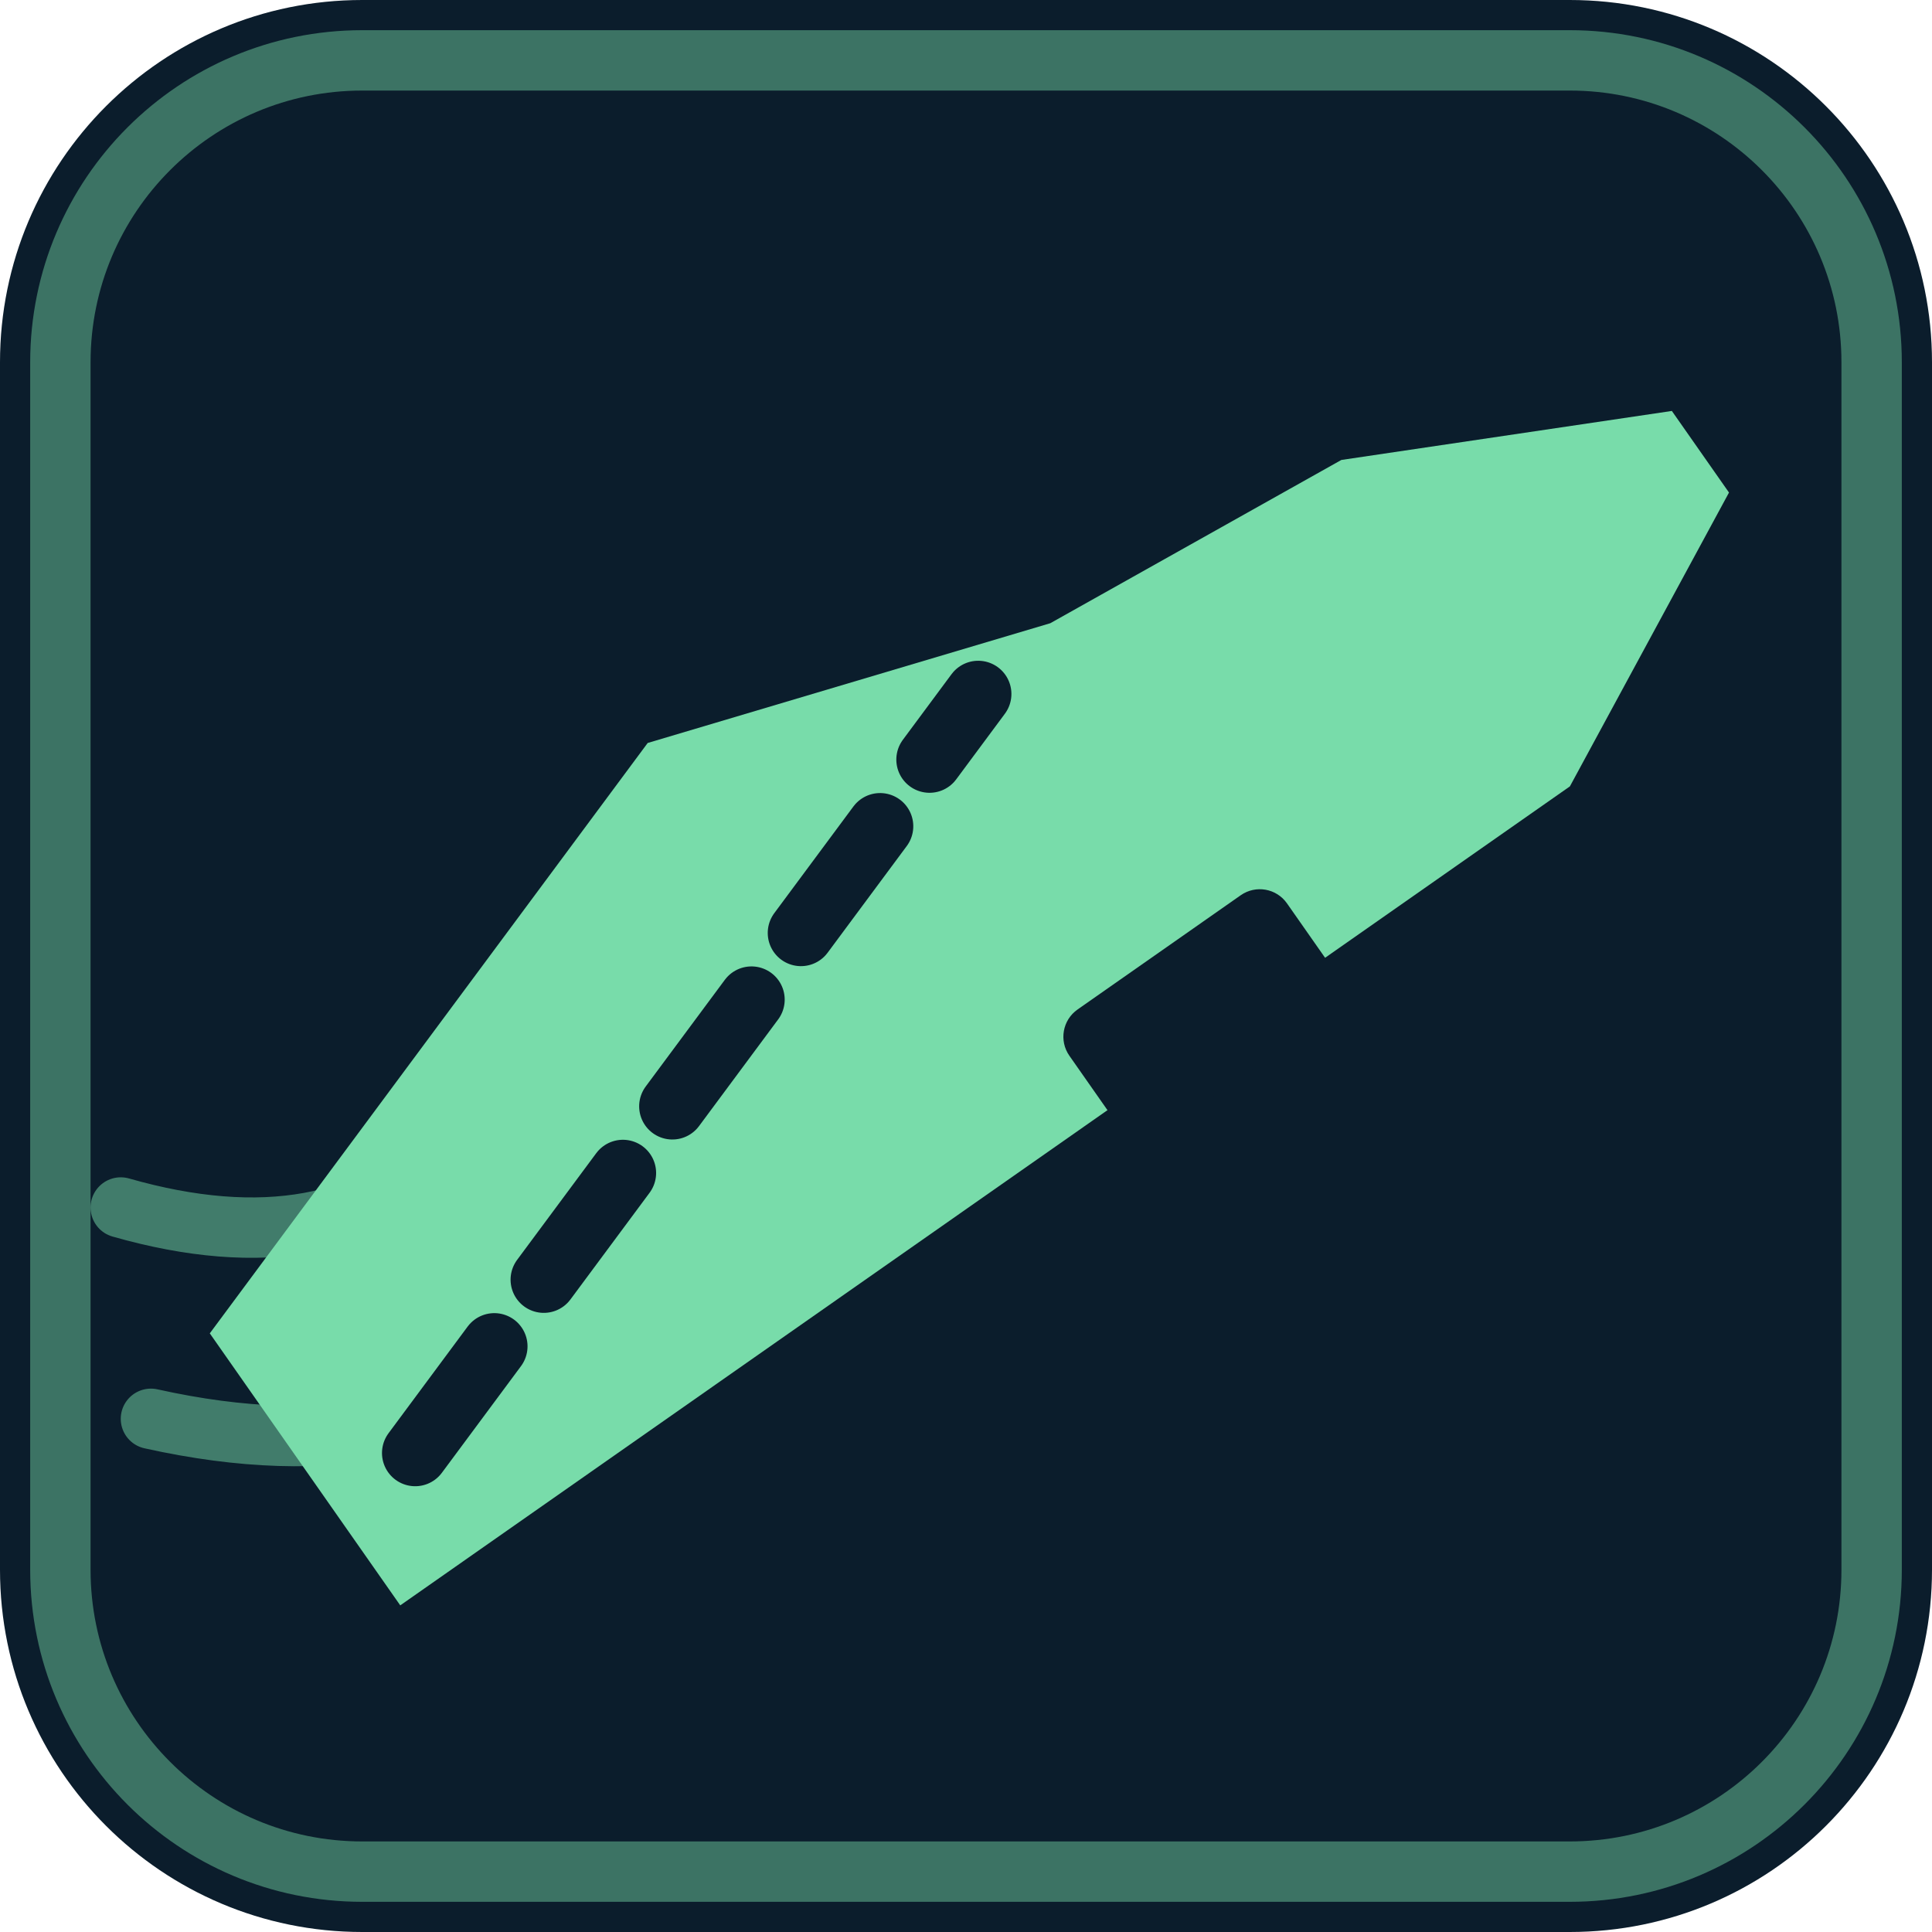
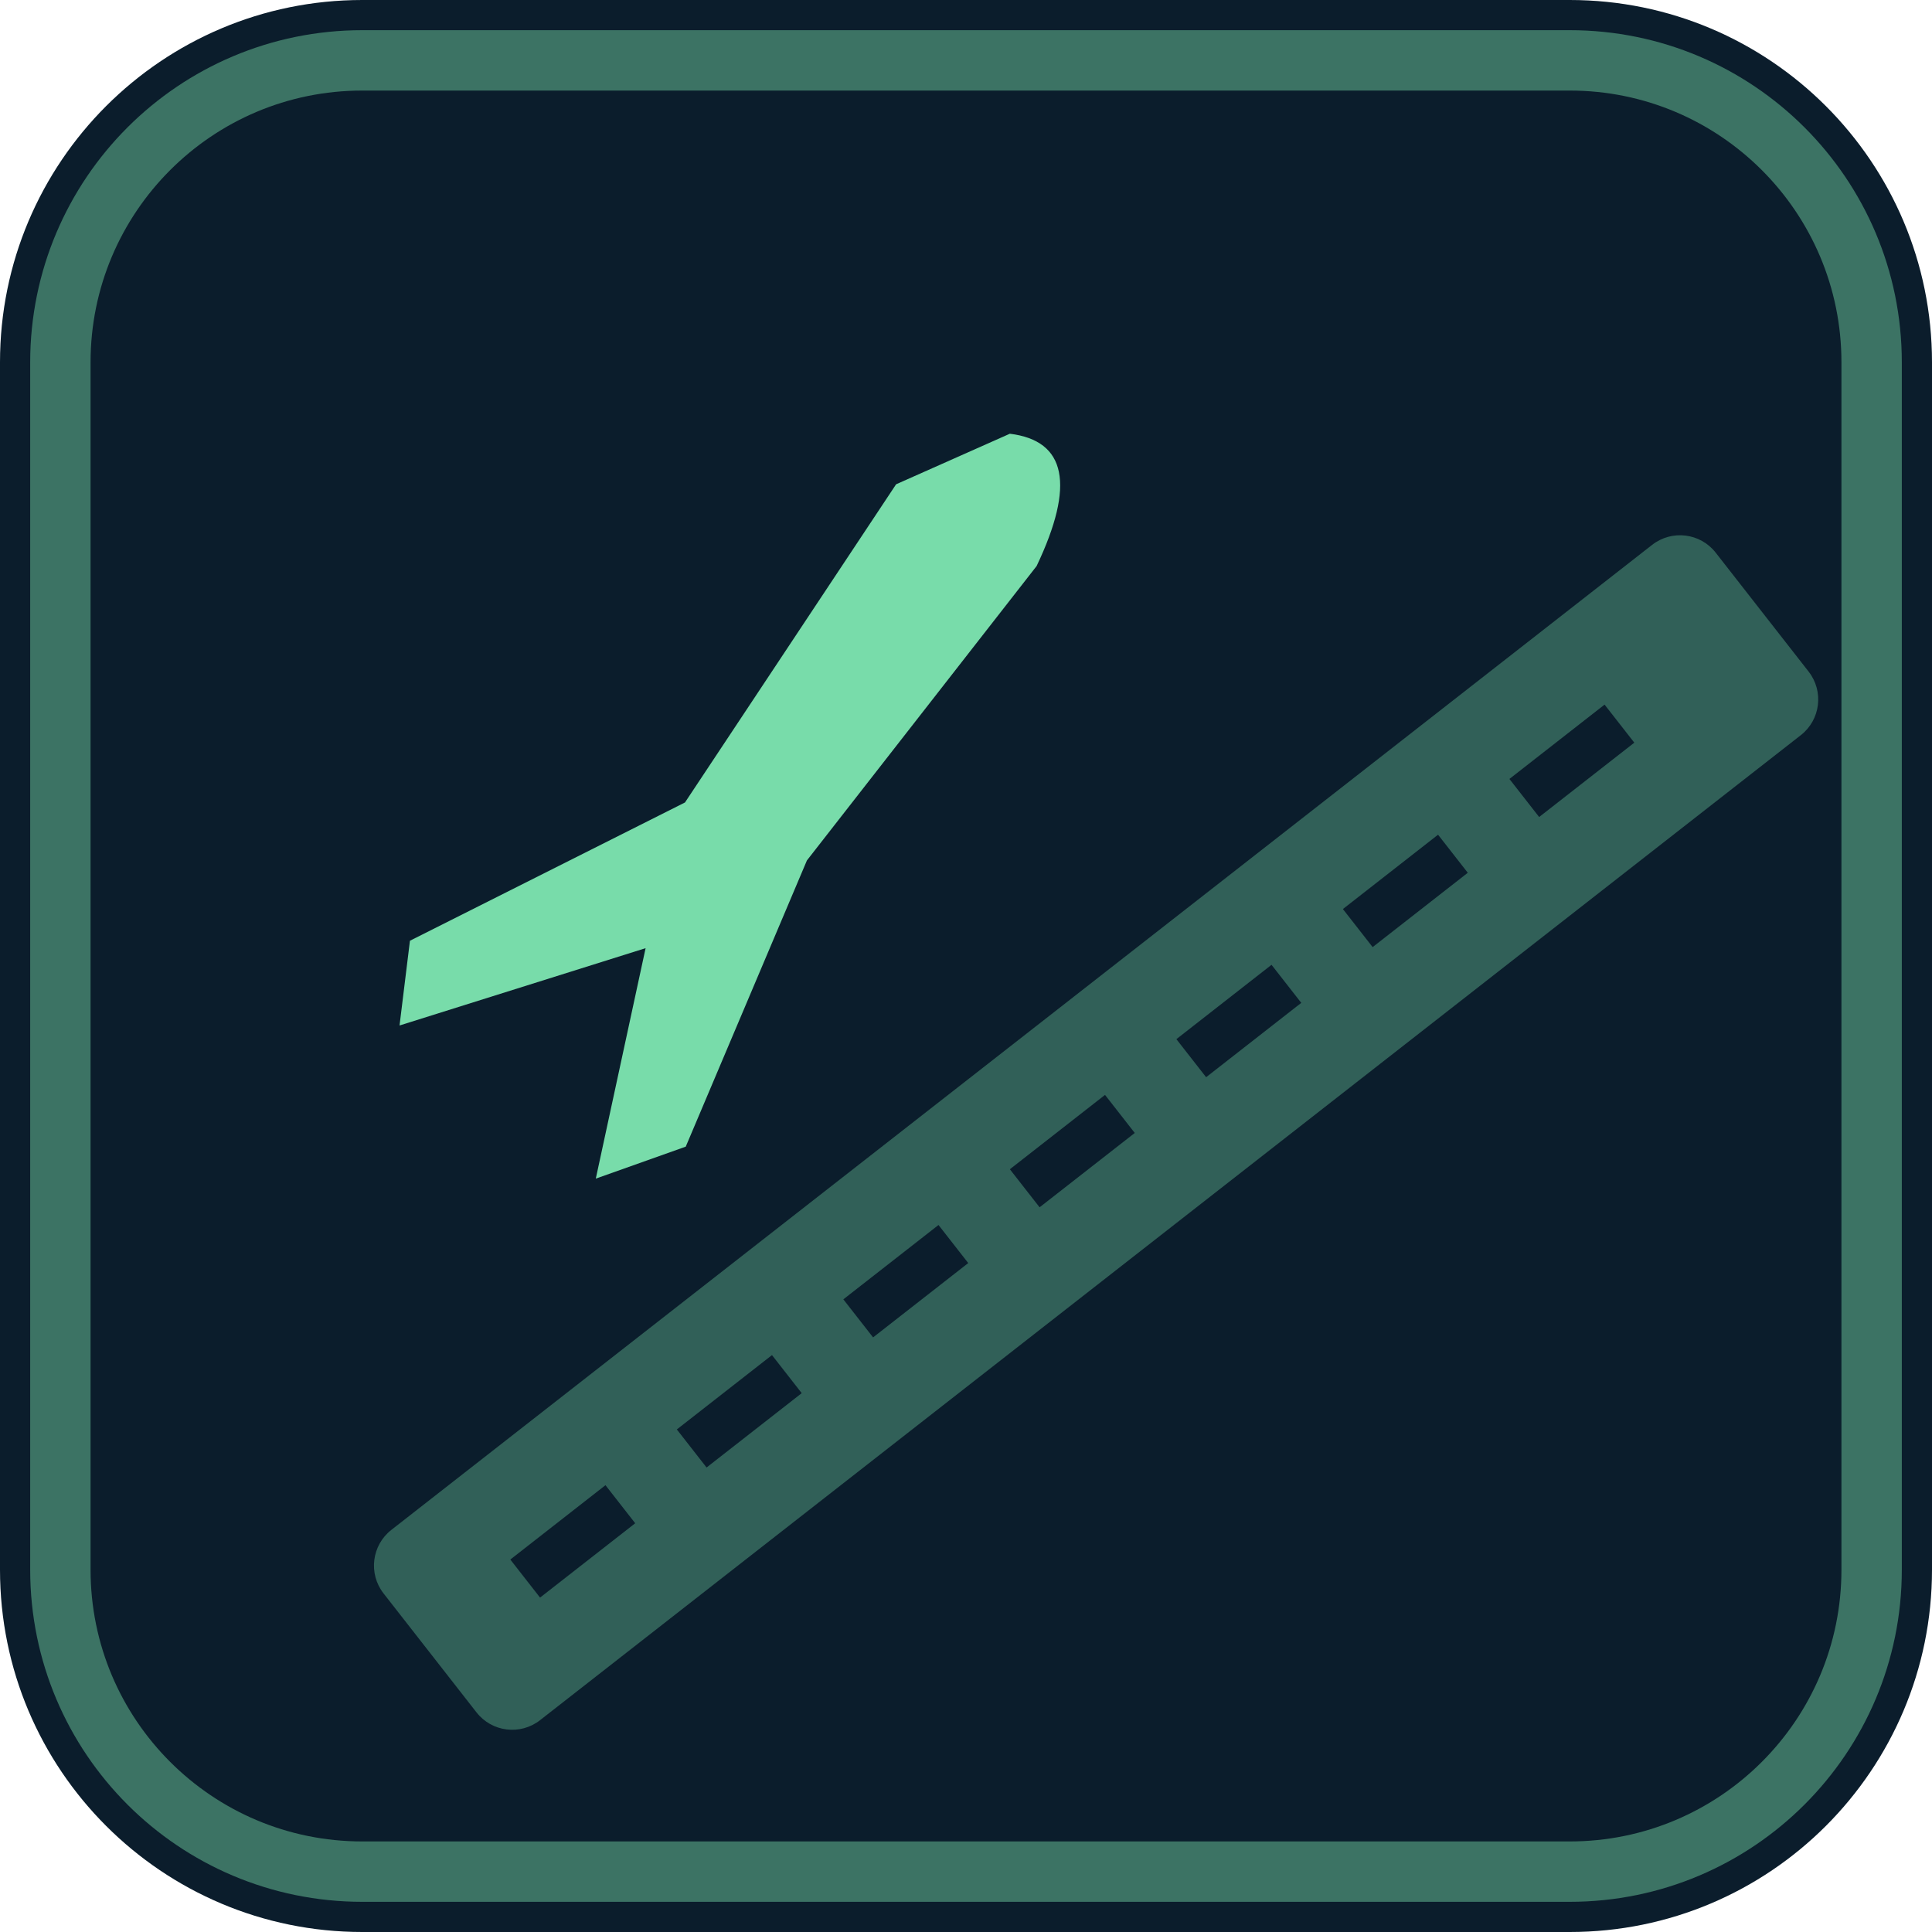
<svg xmlns="http://www.w3.org/2000/svg" viewBox="0 0 64 64">
  <rect width="64" height="64" rx="12" fill="#0b1d2c" />
  <rect x="2" y="2" width="60" height="60" rx="10" fill="none" stroke="#78dcaa" stroke-opacity=".45" stroke-width="2" />
-   <path d="M5 47 Q14 49 19 44 M4 40 Q11 42 15 38" fill="none" stroke="#78dcaa" stroke-opacity=".5" stroke-width="2" stroke-linecap="round" />
-   <g transform="rotate(-35 32 32) translate(32 32) scale(1.1) translate(-32 -32)">
-     <path d="M7 28 L28 21 L40 25 L50 26 L59 30.5 L59 33.5 L50 38 L7 38 Z" fill="#78dcaa" />
-     <path d="M10 34.5 L37 25.5" stroke="#0b1d2c" stroke-width="2" stroke-linecap="round" stroke-dasharray="4 2.5" />
-     <rect x="33" y="35" width="8" height="4.5" rx="1" fill="#0b1d2c" />
+   <g transform="rotate(-38 32 32)">
+     <rect x="4" y="35" width="56" height="8" rx="1.5" fill="#78dcaa" fill-opacity=".35" />
+     <path d="M8 39 H56" stroke="#0b1d2c" stroke-width="1.6" stroke-dasharray="4 3" />
+     <path d="M40 18 L28 22 L18 20 L16 22 L24 25 L18 30 L21 31 L30 26 L42 23 Q46 21 44 19 Z" fill="#78dcaa" />
  </g>
</svg>
